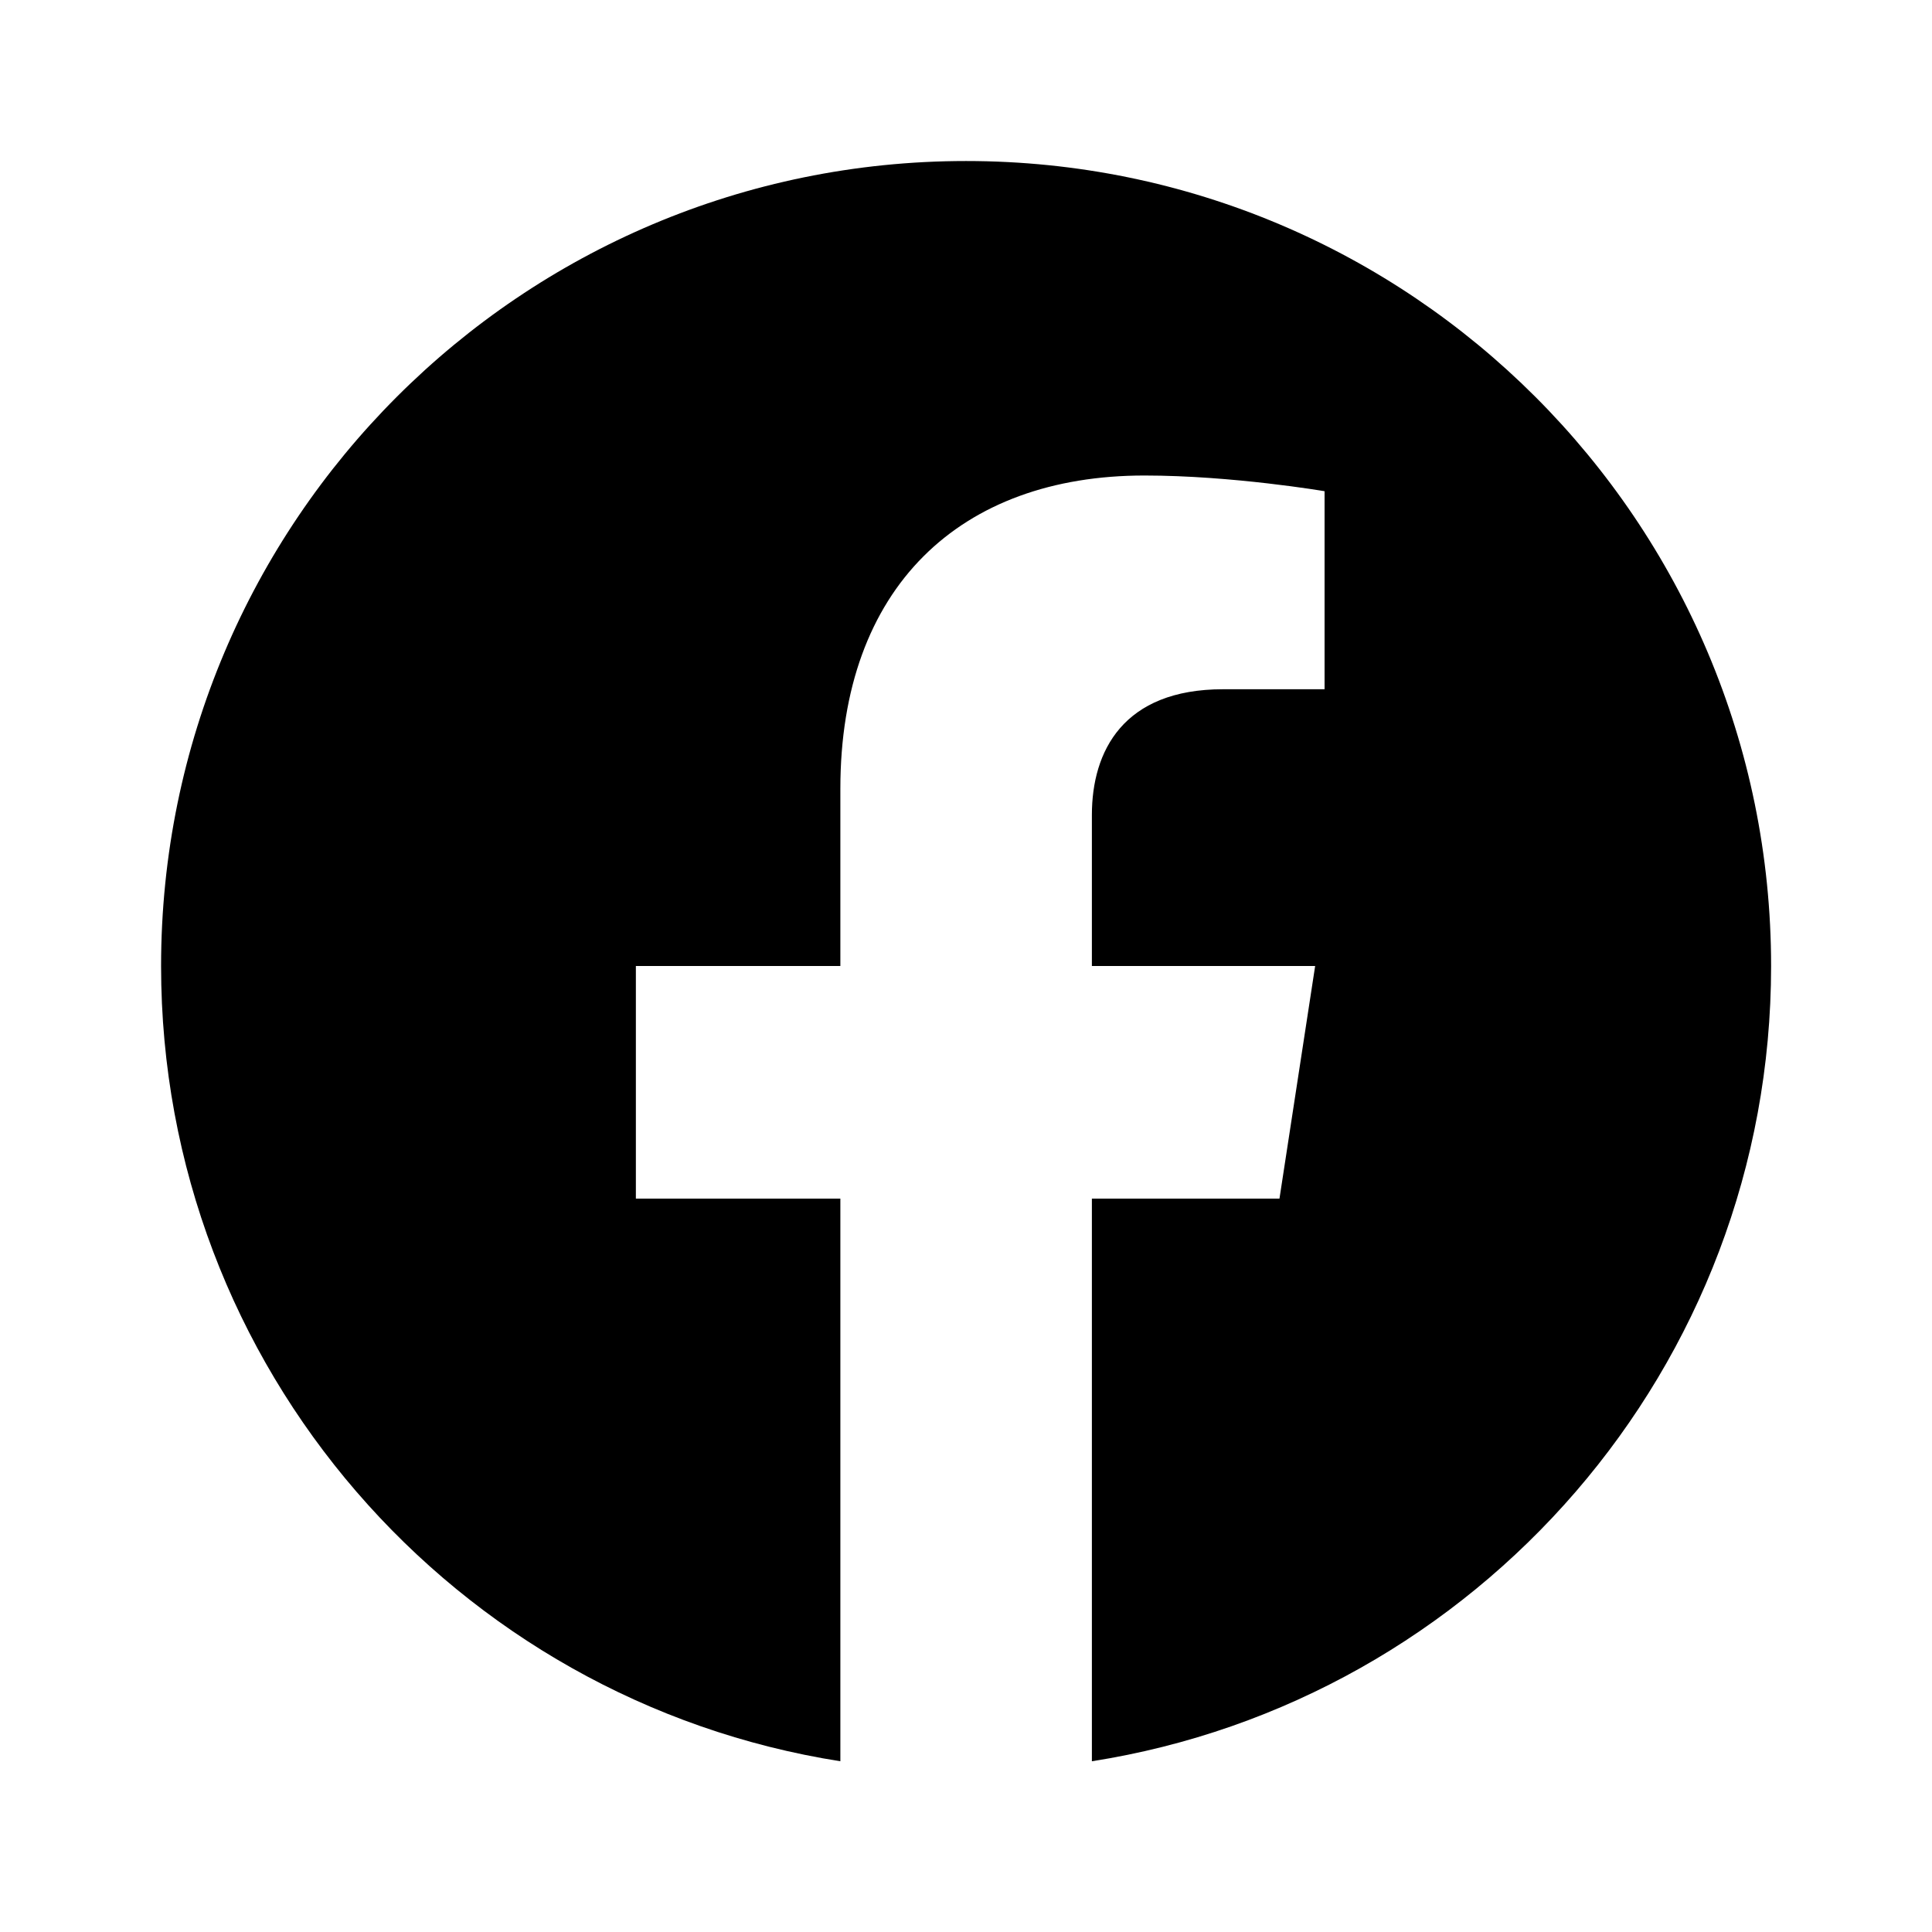
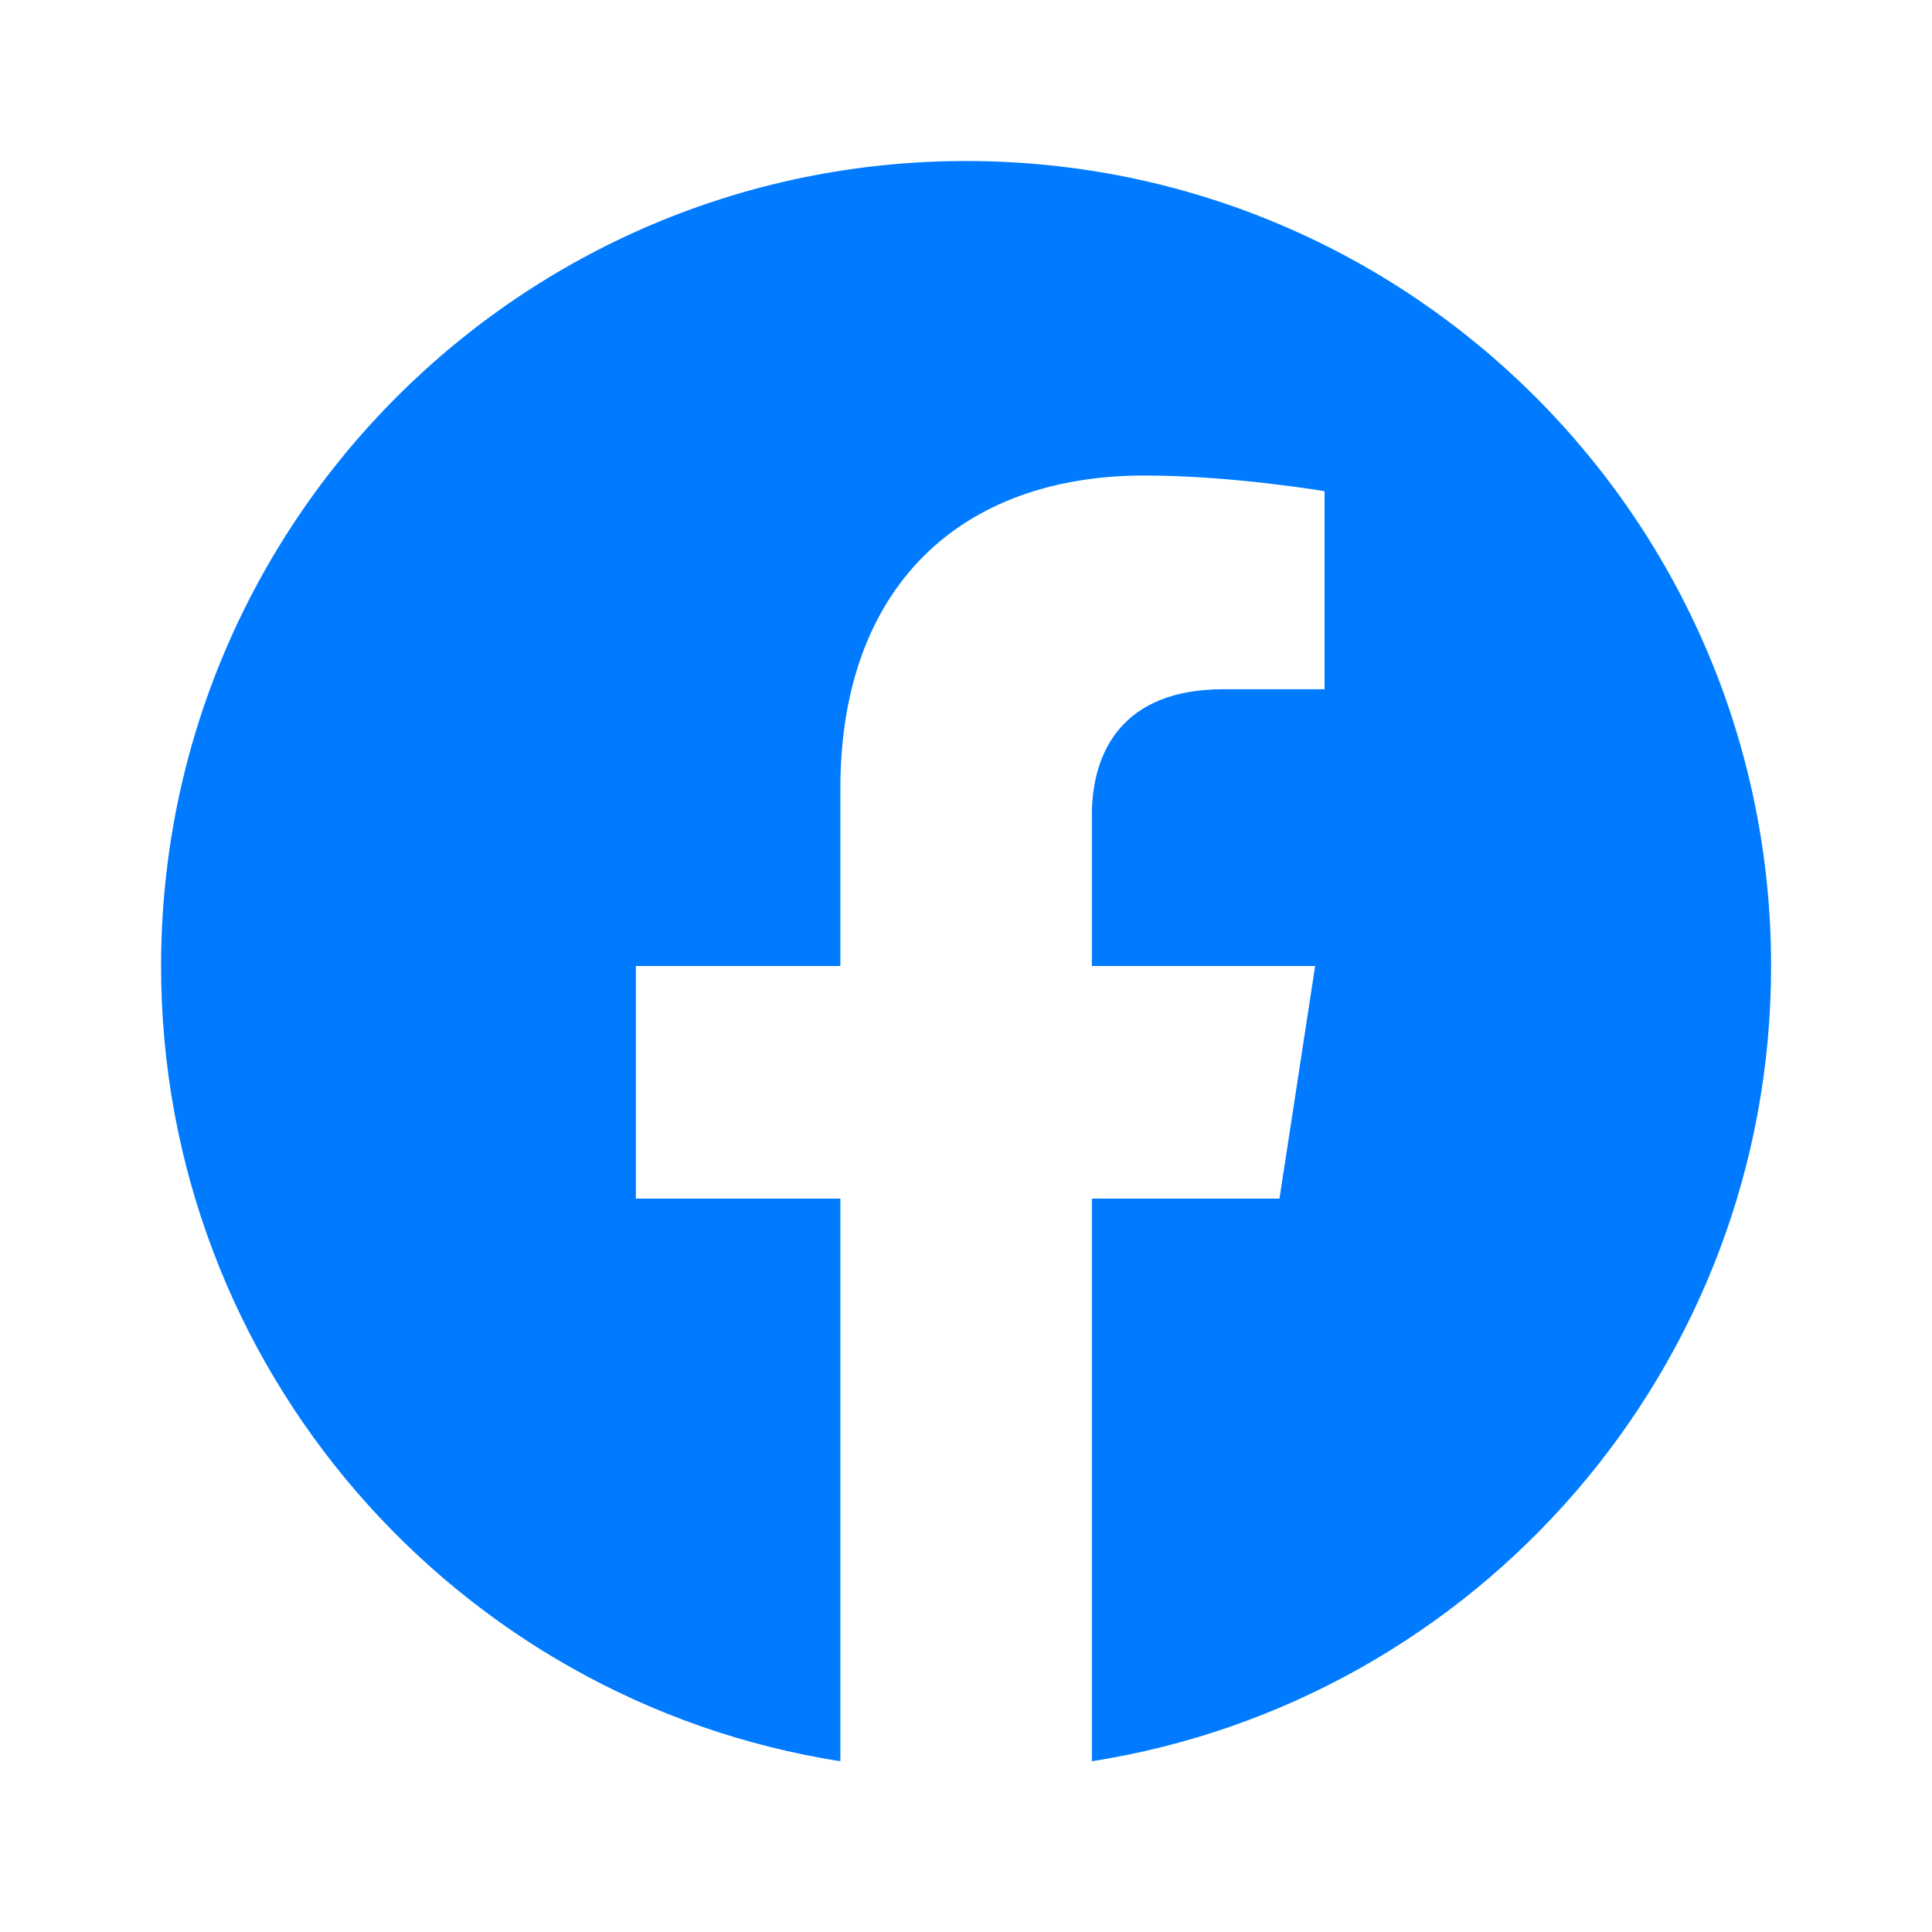
<svg xmlns="http://www.w3.org/2000/svg" width="32" height="32" viewBox="0 0 32 32" fill="none">
-   <path d="M16.001 2.667C8.637 2.667 2.668 8.636 2.668 16C2.668 22.655 7.544 28.171 13.919 29.172V19.853H10.532V16H13.919V13.063C13.919 9.721 15.908 7.876 18.955 7.876C20.413 7.876 21.939 8.136 21.939 8.136V11.416H20.259C18.601 11.416 18.085 12.444 18.085 13.499V16H21.783L21.192 19.853H18.085V29.172C24.459 28.172 29.335 22.653 29.335 16C29.335 8.636 23.365 2.667 16.001 2.667Z" fill="black" />
+   <path d="M16.001 2.667C8.637 2.667 2.668 8.636 2.668 16C2.668 22.655 7.544 28.171 13.919 29.172V19.853H10.532V16H13.919V13.063C13.919 9.721 15.908 7.876 18.955 7.876C20.413 7.876 21.939 8.136 21.939 8.136V11.416H20.259C18.601 11.416 18.085 12.444 18.085 13.499V16H21.783L21.192 19.853H18.085V29.172C24.459 28.172 29.335 22.653 29.335 16C29.335 8.636 23.365 2.667 16.001 2.667Z" fill="#007BFF" />
</svg>
